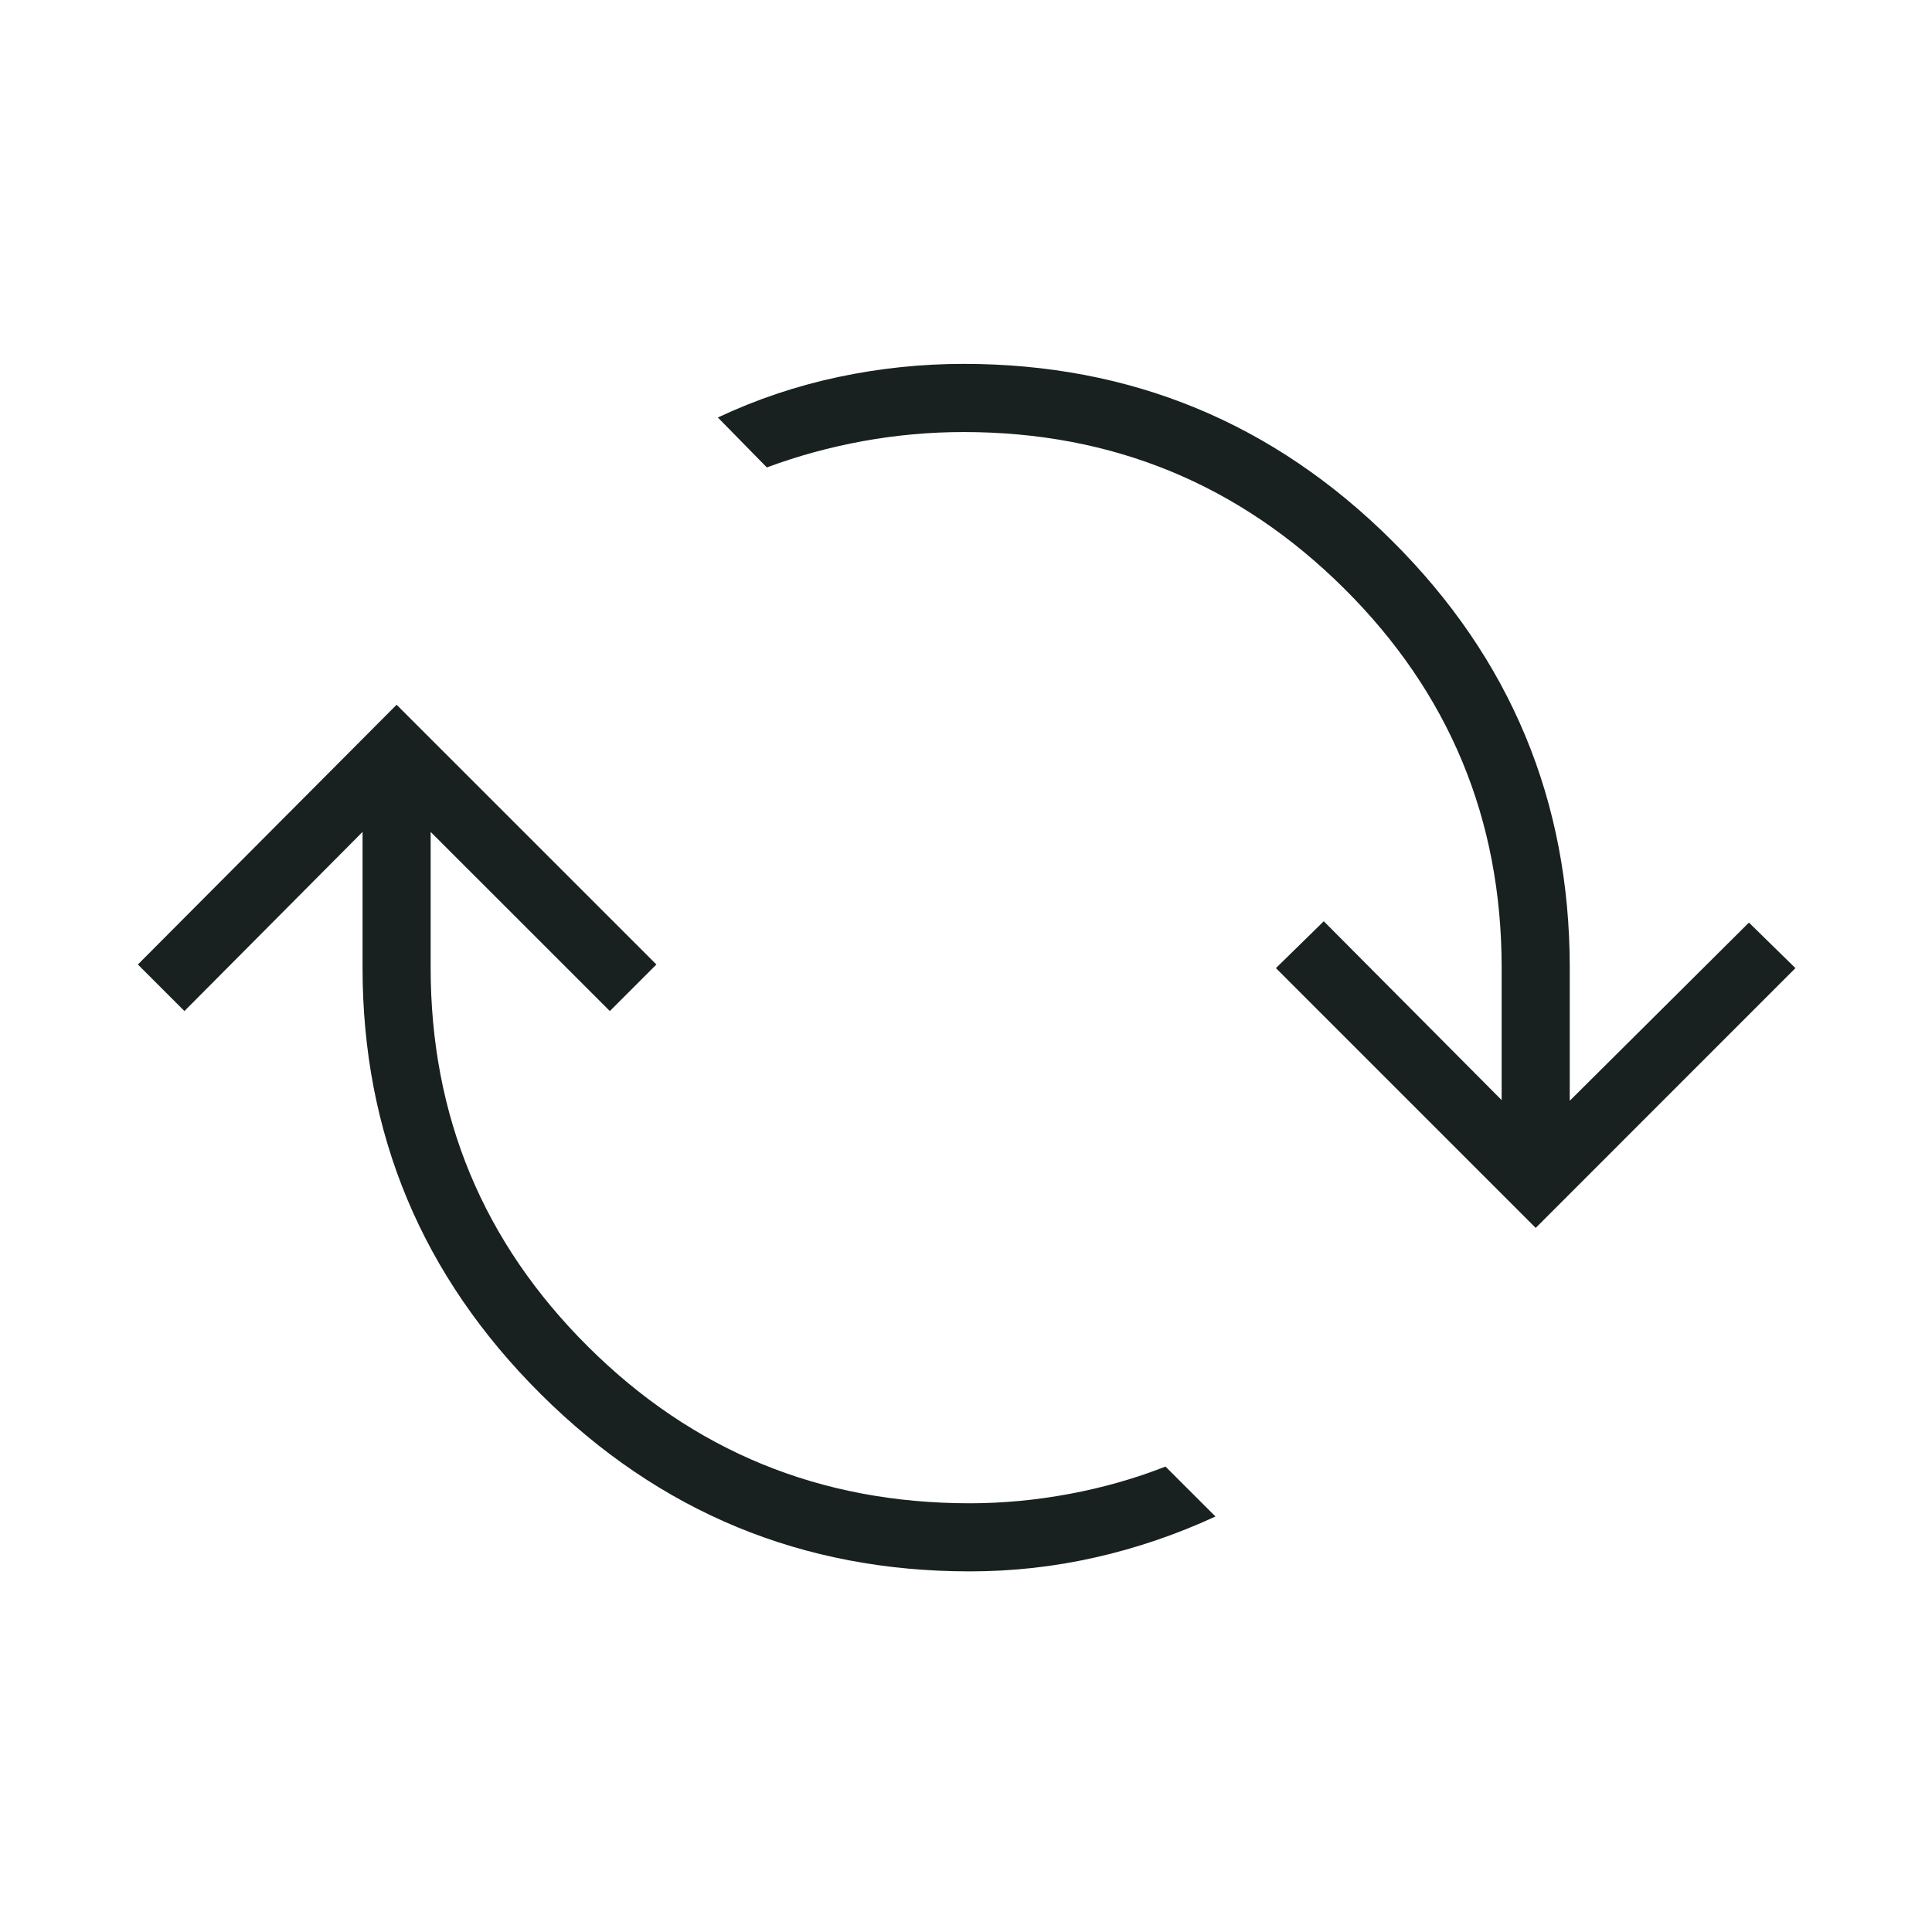
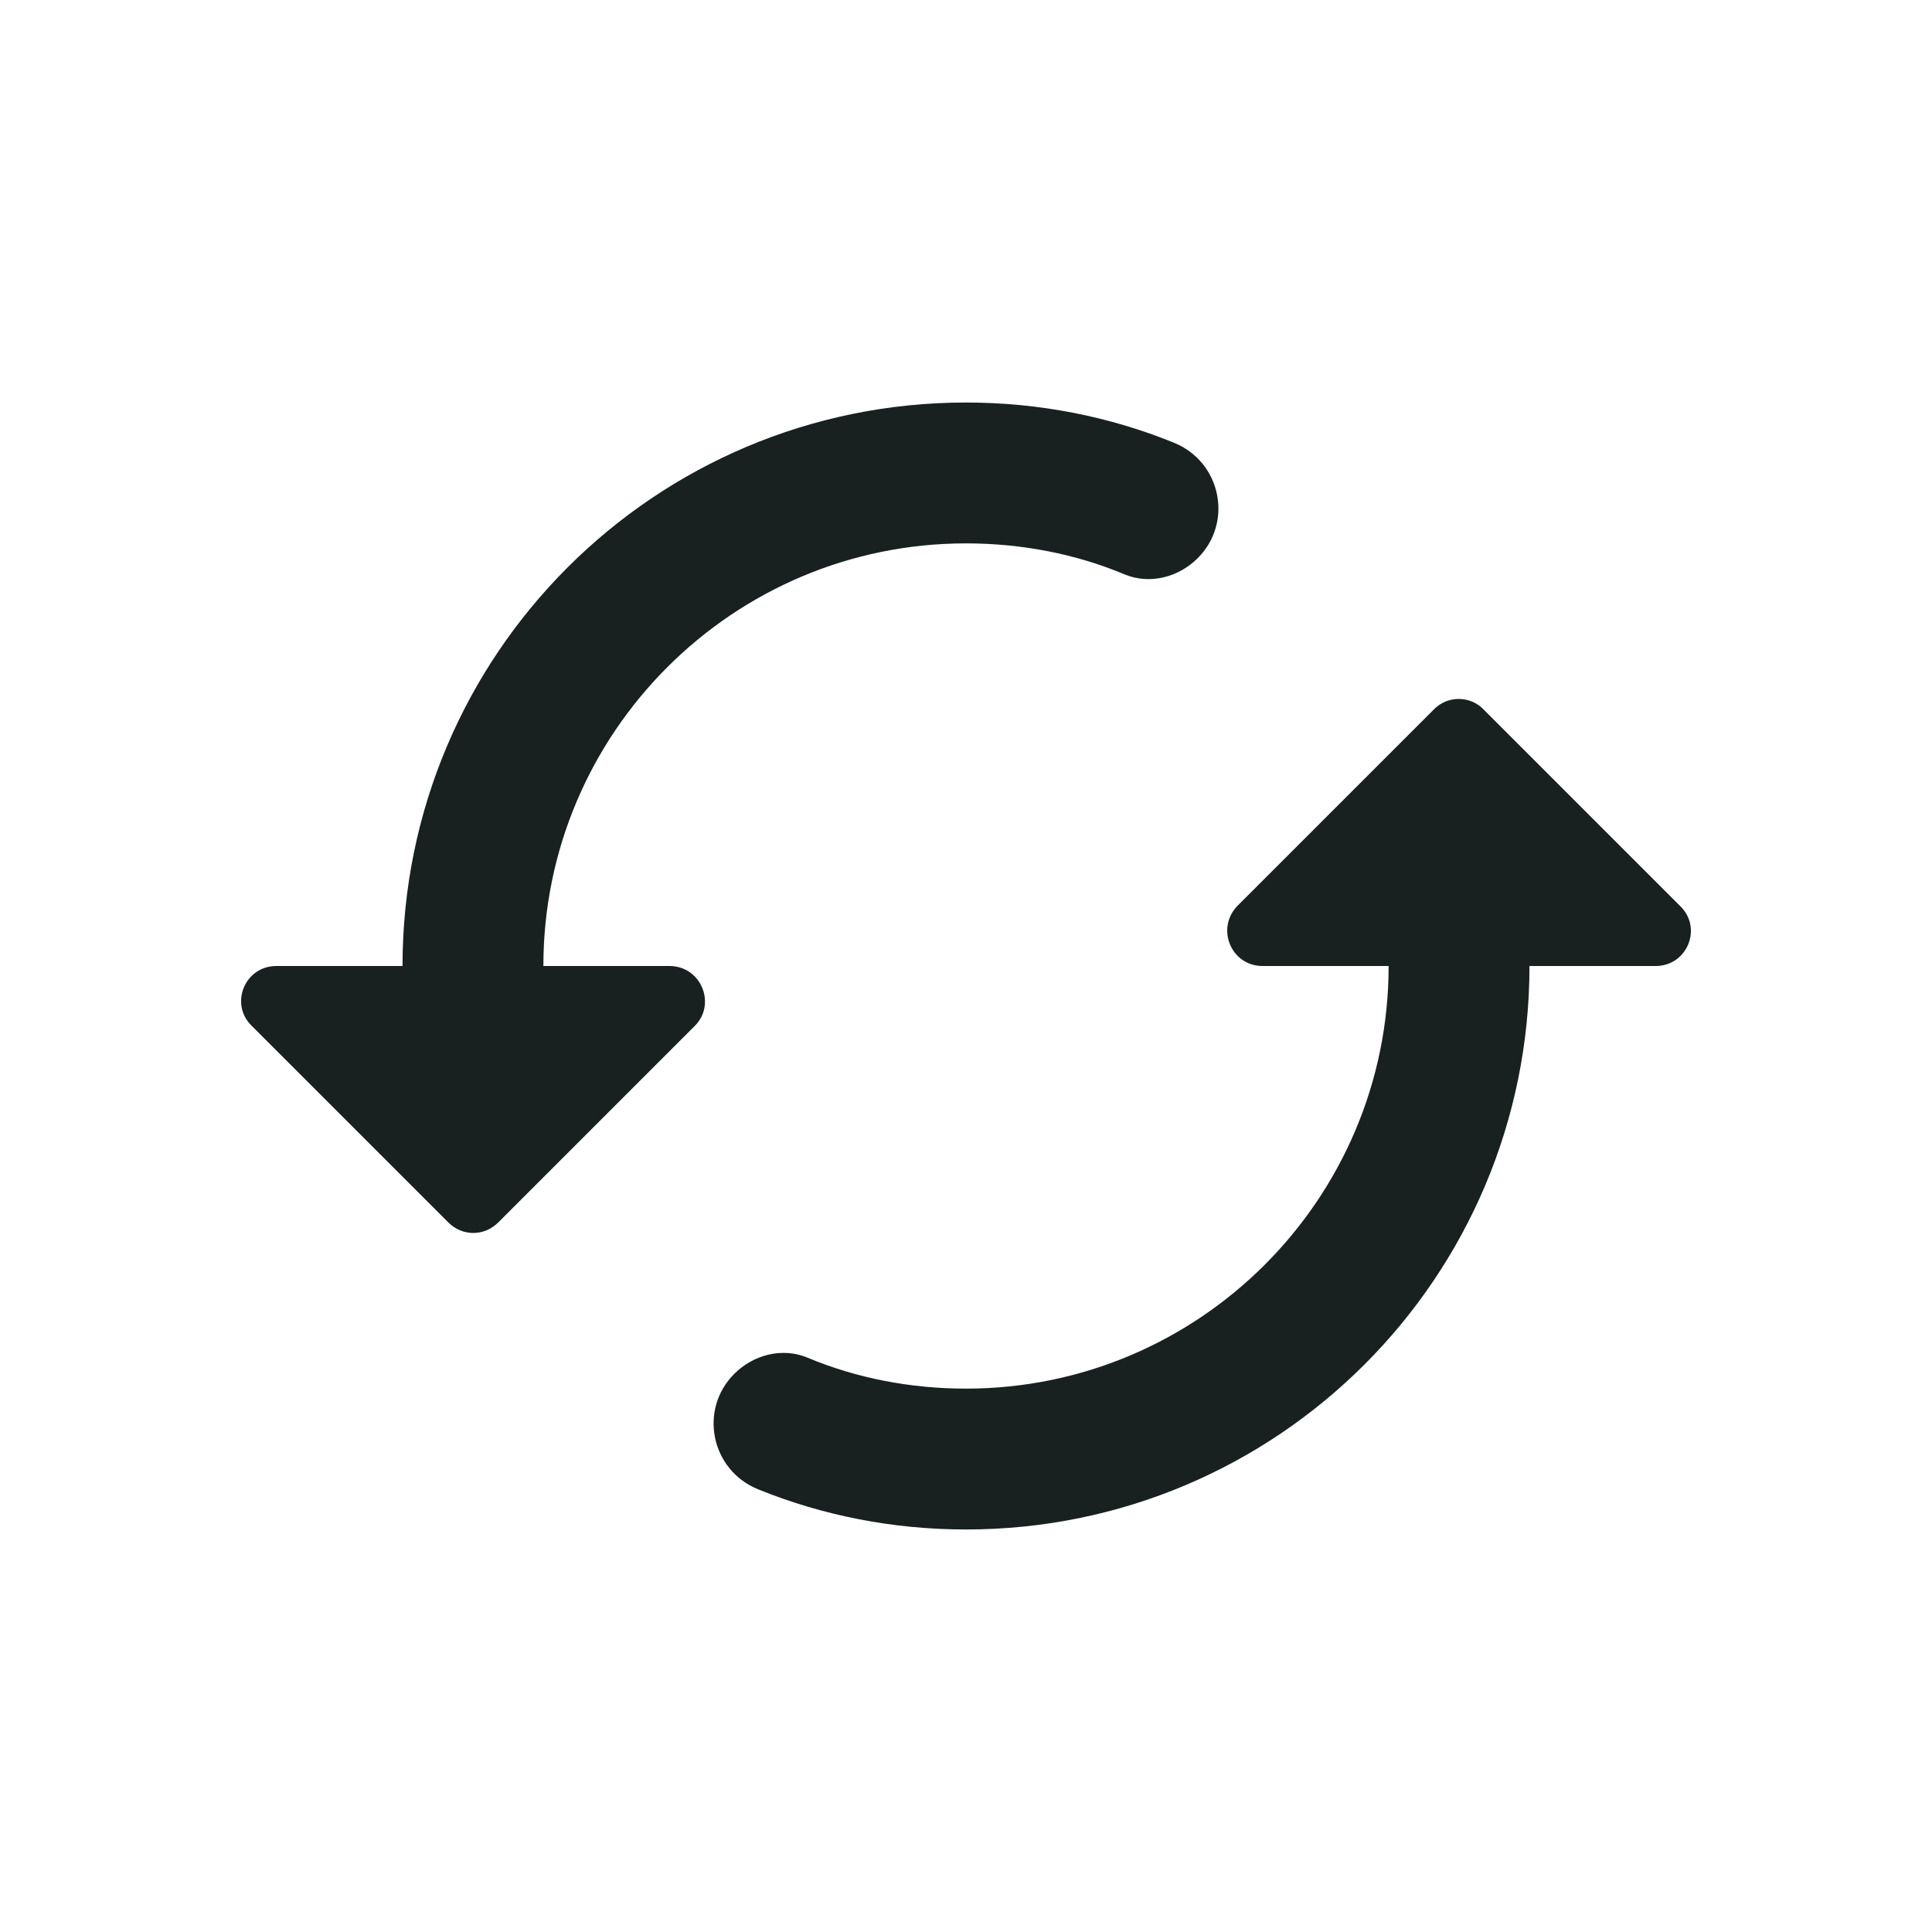
<svg xmlns="http://www.w3.org/2000/svg" width="32" height="32" viewBox="0 0 32 32" fill="none">
-   <path d="M16.061 26.027C13.293 26.027 10.925 25.049 8.957 23.091C6.989 21.133 6.005 18.778 6.005 16.027V13.779L3.055 16.746L2.284 15.975L6.569 11.673L10.872 15.975L10.101 16.746L7.133 13.779V16.027C7.133 18.484 8.002 20.577 9.741 22.306C11.479 24.035 13.586 24.899 16.061 24.899C16.61 24.899 17.162 24.847 17.718 24.743C18.274 24.639 18.803 24.488 19.304 24.291L20.132 25.118C19.482 25.418 18.817 25.644 18.137 25.797C17.456 25.951 16.765 26.027 16.061 26.027ZM25.436 20.338L21.133 16.035L21.926 15.259L24.872 18.221V16.027C24.872 13.57 24.003 11.477 22.265 9.749C20.526 8.02 18.425 7.156 15.961 7.156C15.401 7.156 14.846 7.206 14.296 7.306C13.745 7.406 13.214 7.552 12.701 7.742L11.89 6.915C12.529 6.615 13.191 6.392 13.877 6.246C14.563 6.1 15.258 6.027 15.961 6.027C18.729 6.027 21.094 7.003 23.056 8.956C25.019 10.908 26 13.265 26 16.027V18.232L28.968 15.281L29.738 16.035L25.436 20.338Z" fill="#182020" />
+   <path d="M23.758 11.742L20.503 14.997C20.13 15.37 20.387 16 20.912 16H23C23 19.862 19.862 23 16 23C15.078 23 14.18 22.825 13.375 22.487C12.955 22.312 12.477 22.44 12.162 22.755C11.567 23.35 11.777 24.353 12.558 24.668C13.62 25.1 14.787 25.333 16 25.333C21.157 25.333 25.333 21.157 25.333 16H27.422C27.947 16 28.203 15.37 27.83 15.008L24.575 11.753C24.353 11.52 23.98 11.52 23.758 11.742ZM9 16C9 12.138 12.138 9 16 9C16.922 9 17.82 9.175 18.625 9.513C19.045 9.688 19.523 9.56 19.838 9.245C20.433 8.65 20.223 7.647 19.442 7.332C18.38 6.9 17.213 6.667 16 6.667C10.843 6.667 6.667 10.843 6.667 16H4.578C4.053 16 3.797 16.63 4.17 16.992L7.425 20.247C7.658 20.48 8.02 20.48 8.253 20.247L11.508 16.992C11.87 16.63 11.613 16 11.088 16H9Z" fill="#182020" />
</svg>
